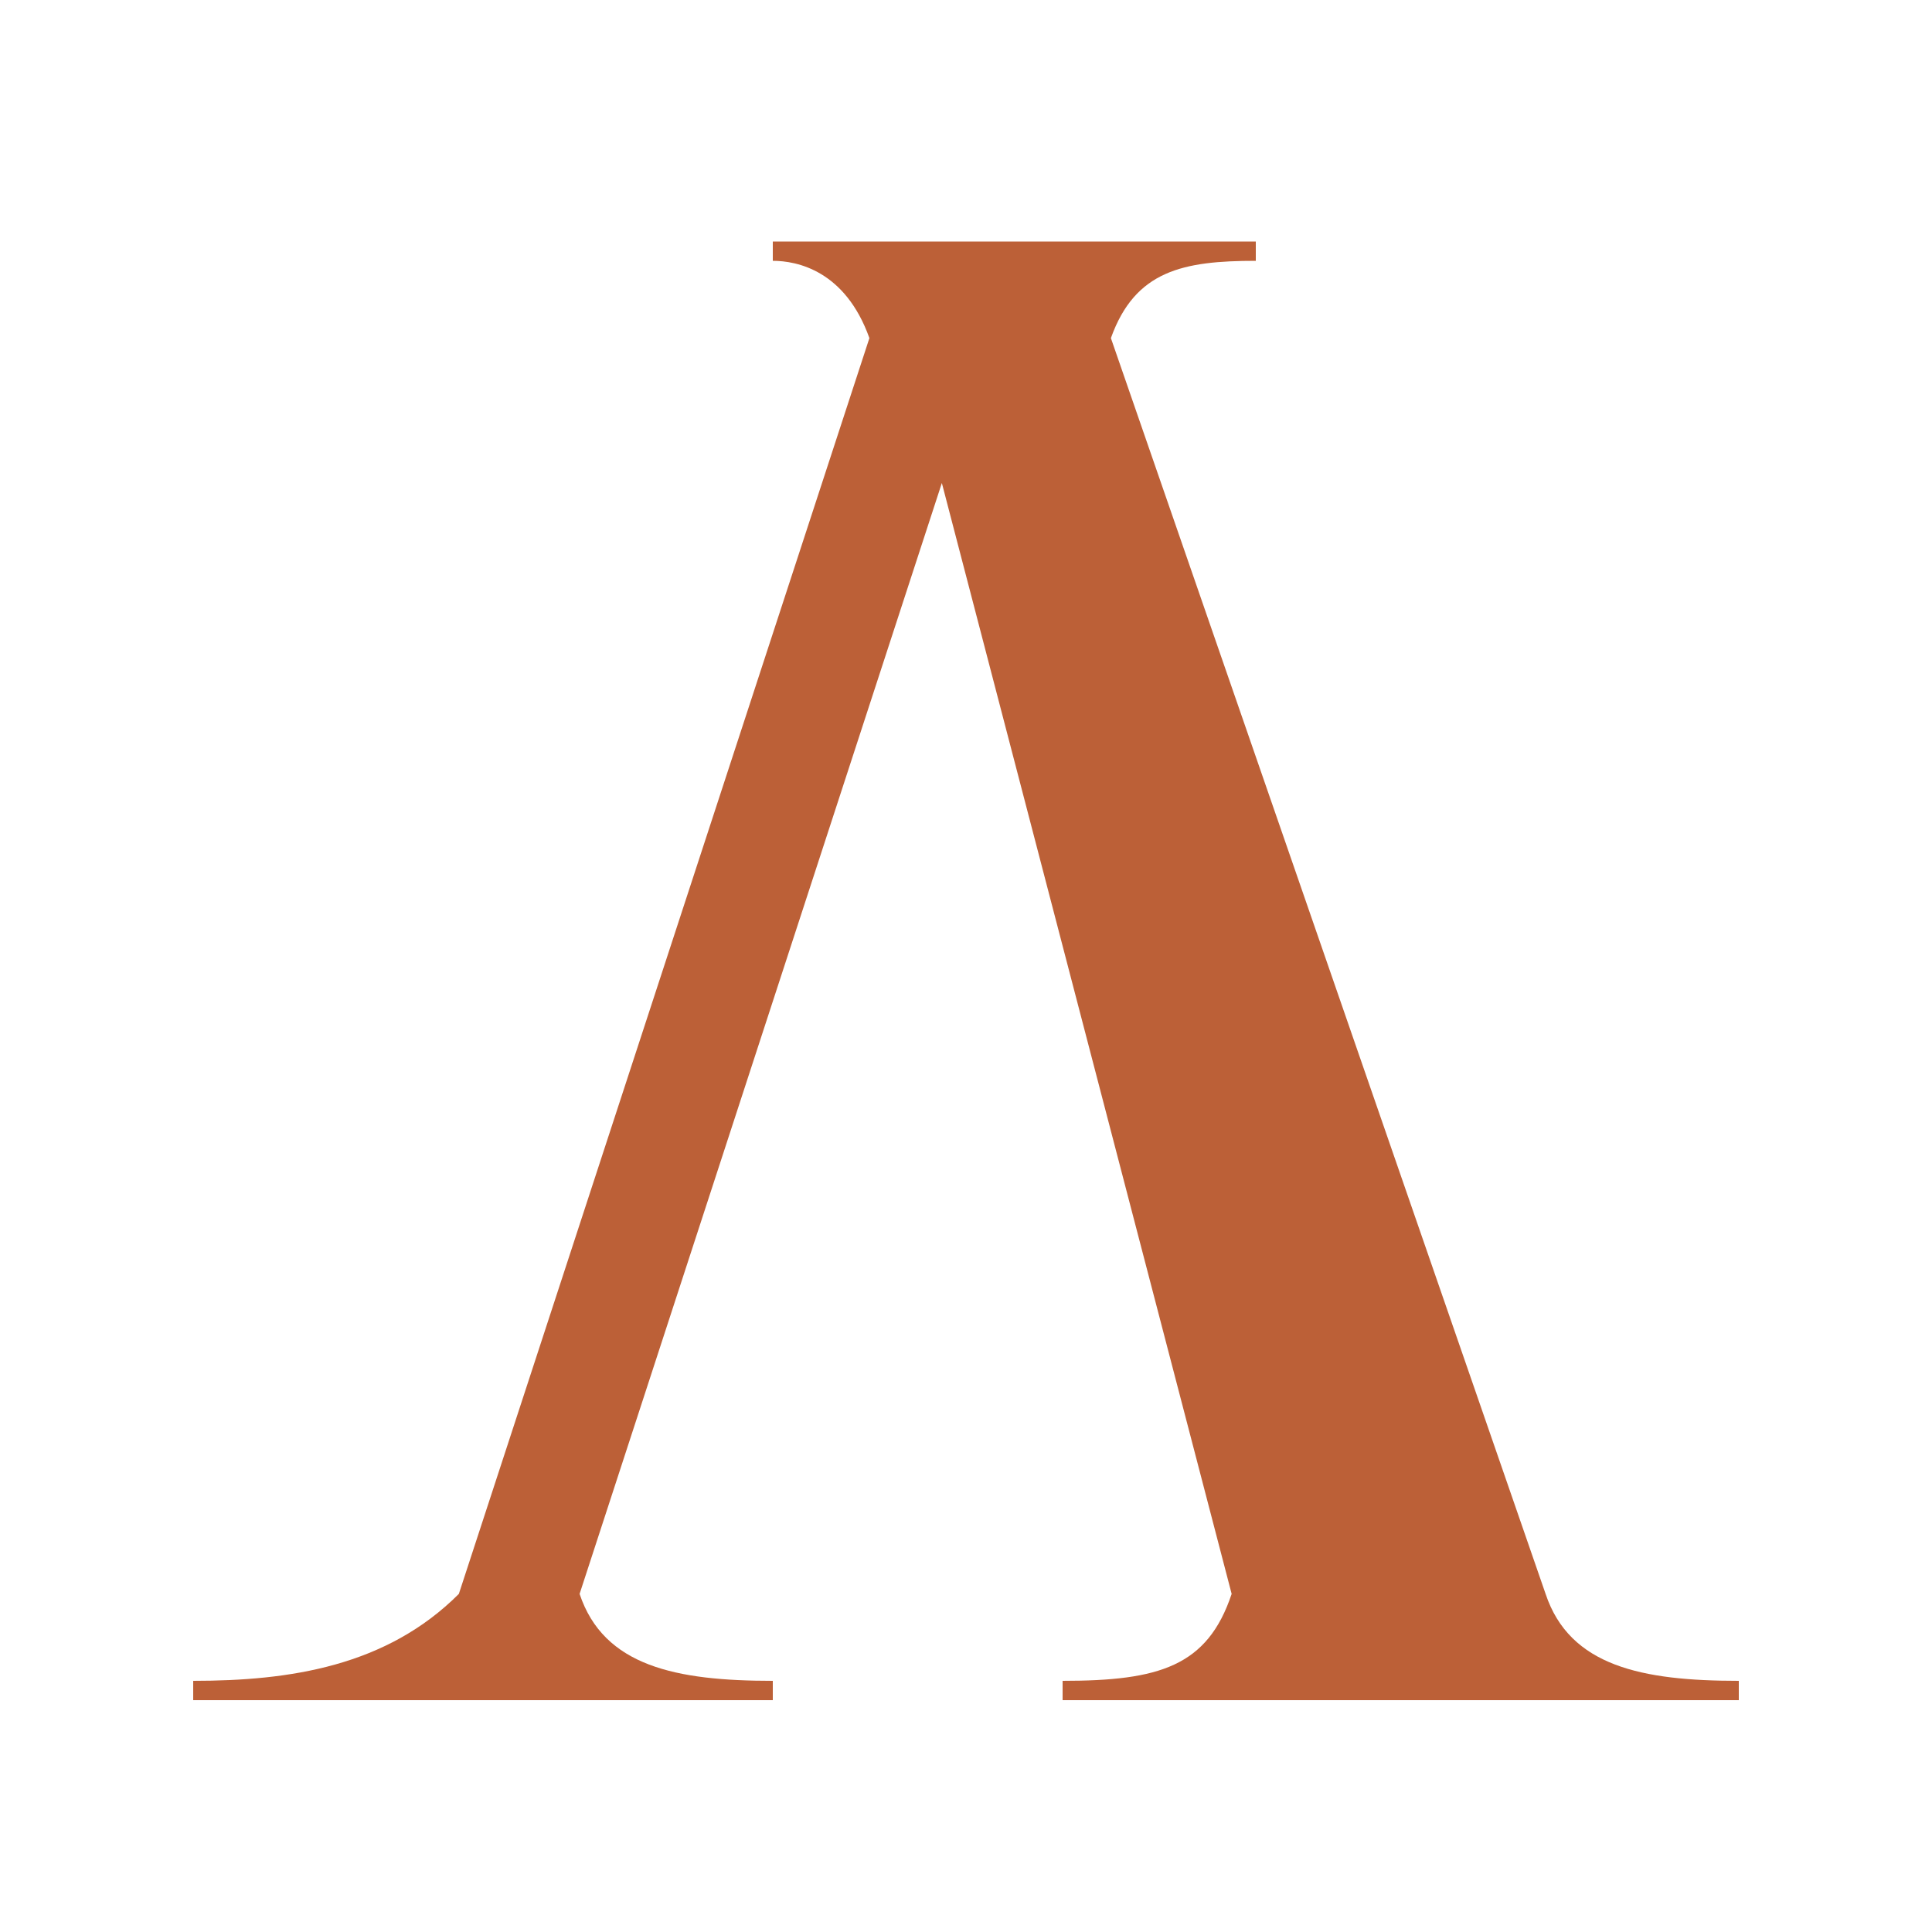
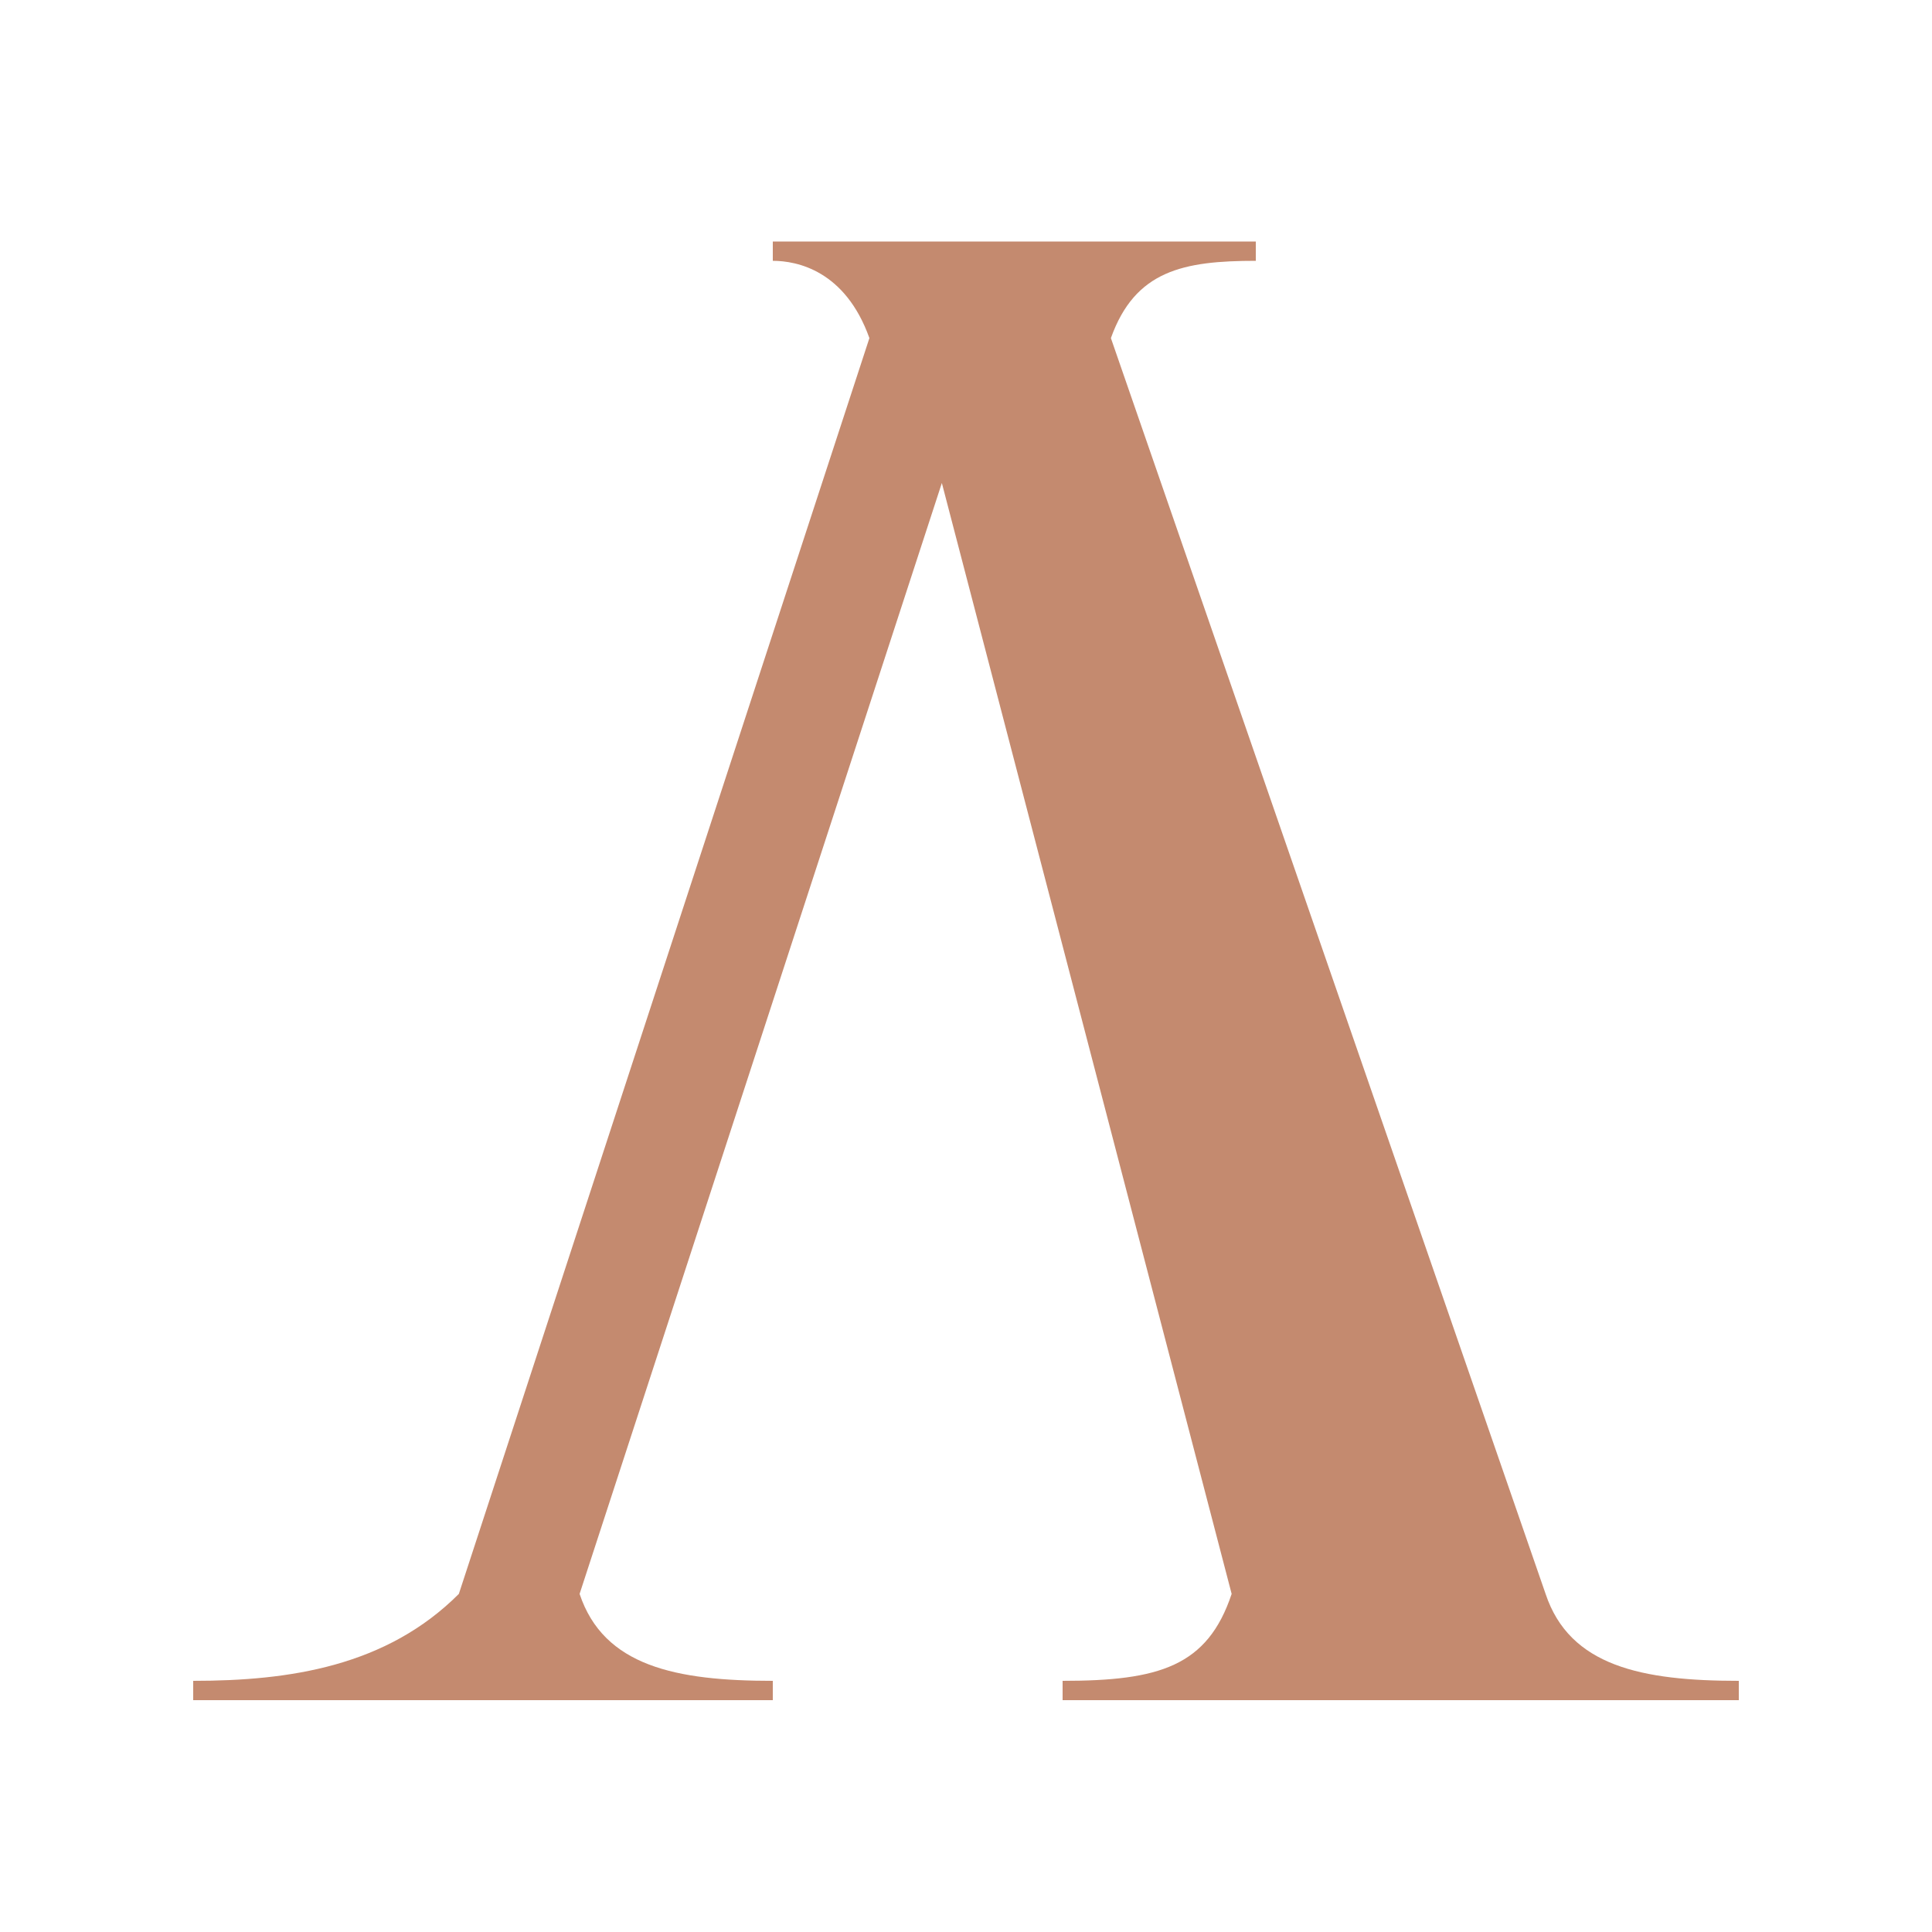
<svg xmlns="http://www.w3.org/2000/svg" viewBox="0 0 400 400" width="100%" height="100%">
-   <path d="     M 160 54      L 160 50      L 260 50      L 260 54      C 245 54, 235 56, 230 70      L 320 330      C 325 345, 340 348, 360 348      L 360 352      L 220 352      L 220 348      C 240 348, 250 345, 255 330      L 195 100      L 120 330      C 125 345, 140 348, 160 348      L 160 352      L 40 352      L 40 348      C 60 348, 80 345, 95 330      L 180 70      C 175 56, 165 54, 160 54      Z" fill="#bc6037" />
+   <path d="     M 160 54      L 160 50      L 260 50      L 260 54      C 245 54, 235 56, 230 70      L 320 330      C 325 345, 340 348, 360 348      L 360 352      L 220 352      L 220 348      C 240 348, 250 345, 255 330      L 195 100      L 120 330      C 125 345, 140 348, 160 348      L 160 352      L 40 352      L 40 348      C 60 348, 80 345, 95 330      L 180 70      C 175 56, 165 54, 160 54      Z" fill="#c48a6f" />
</svg>
